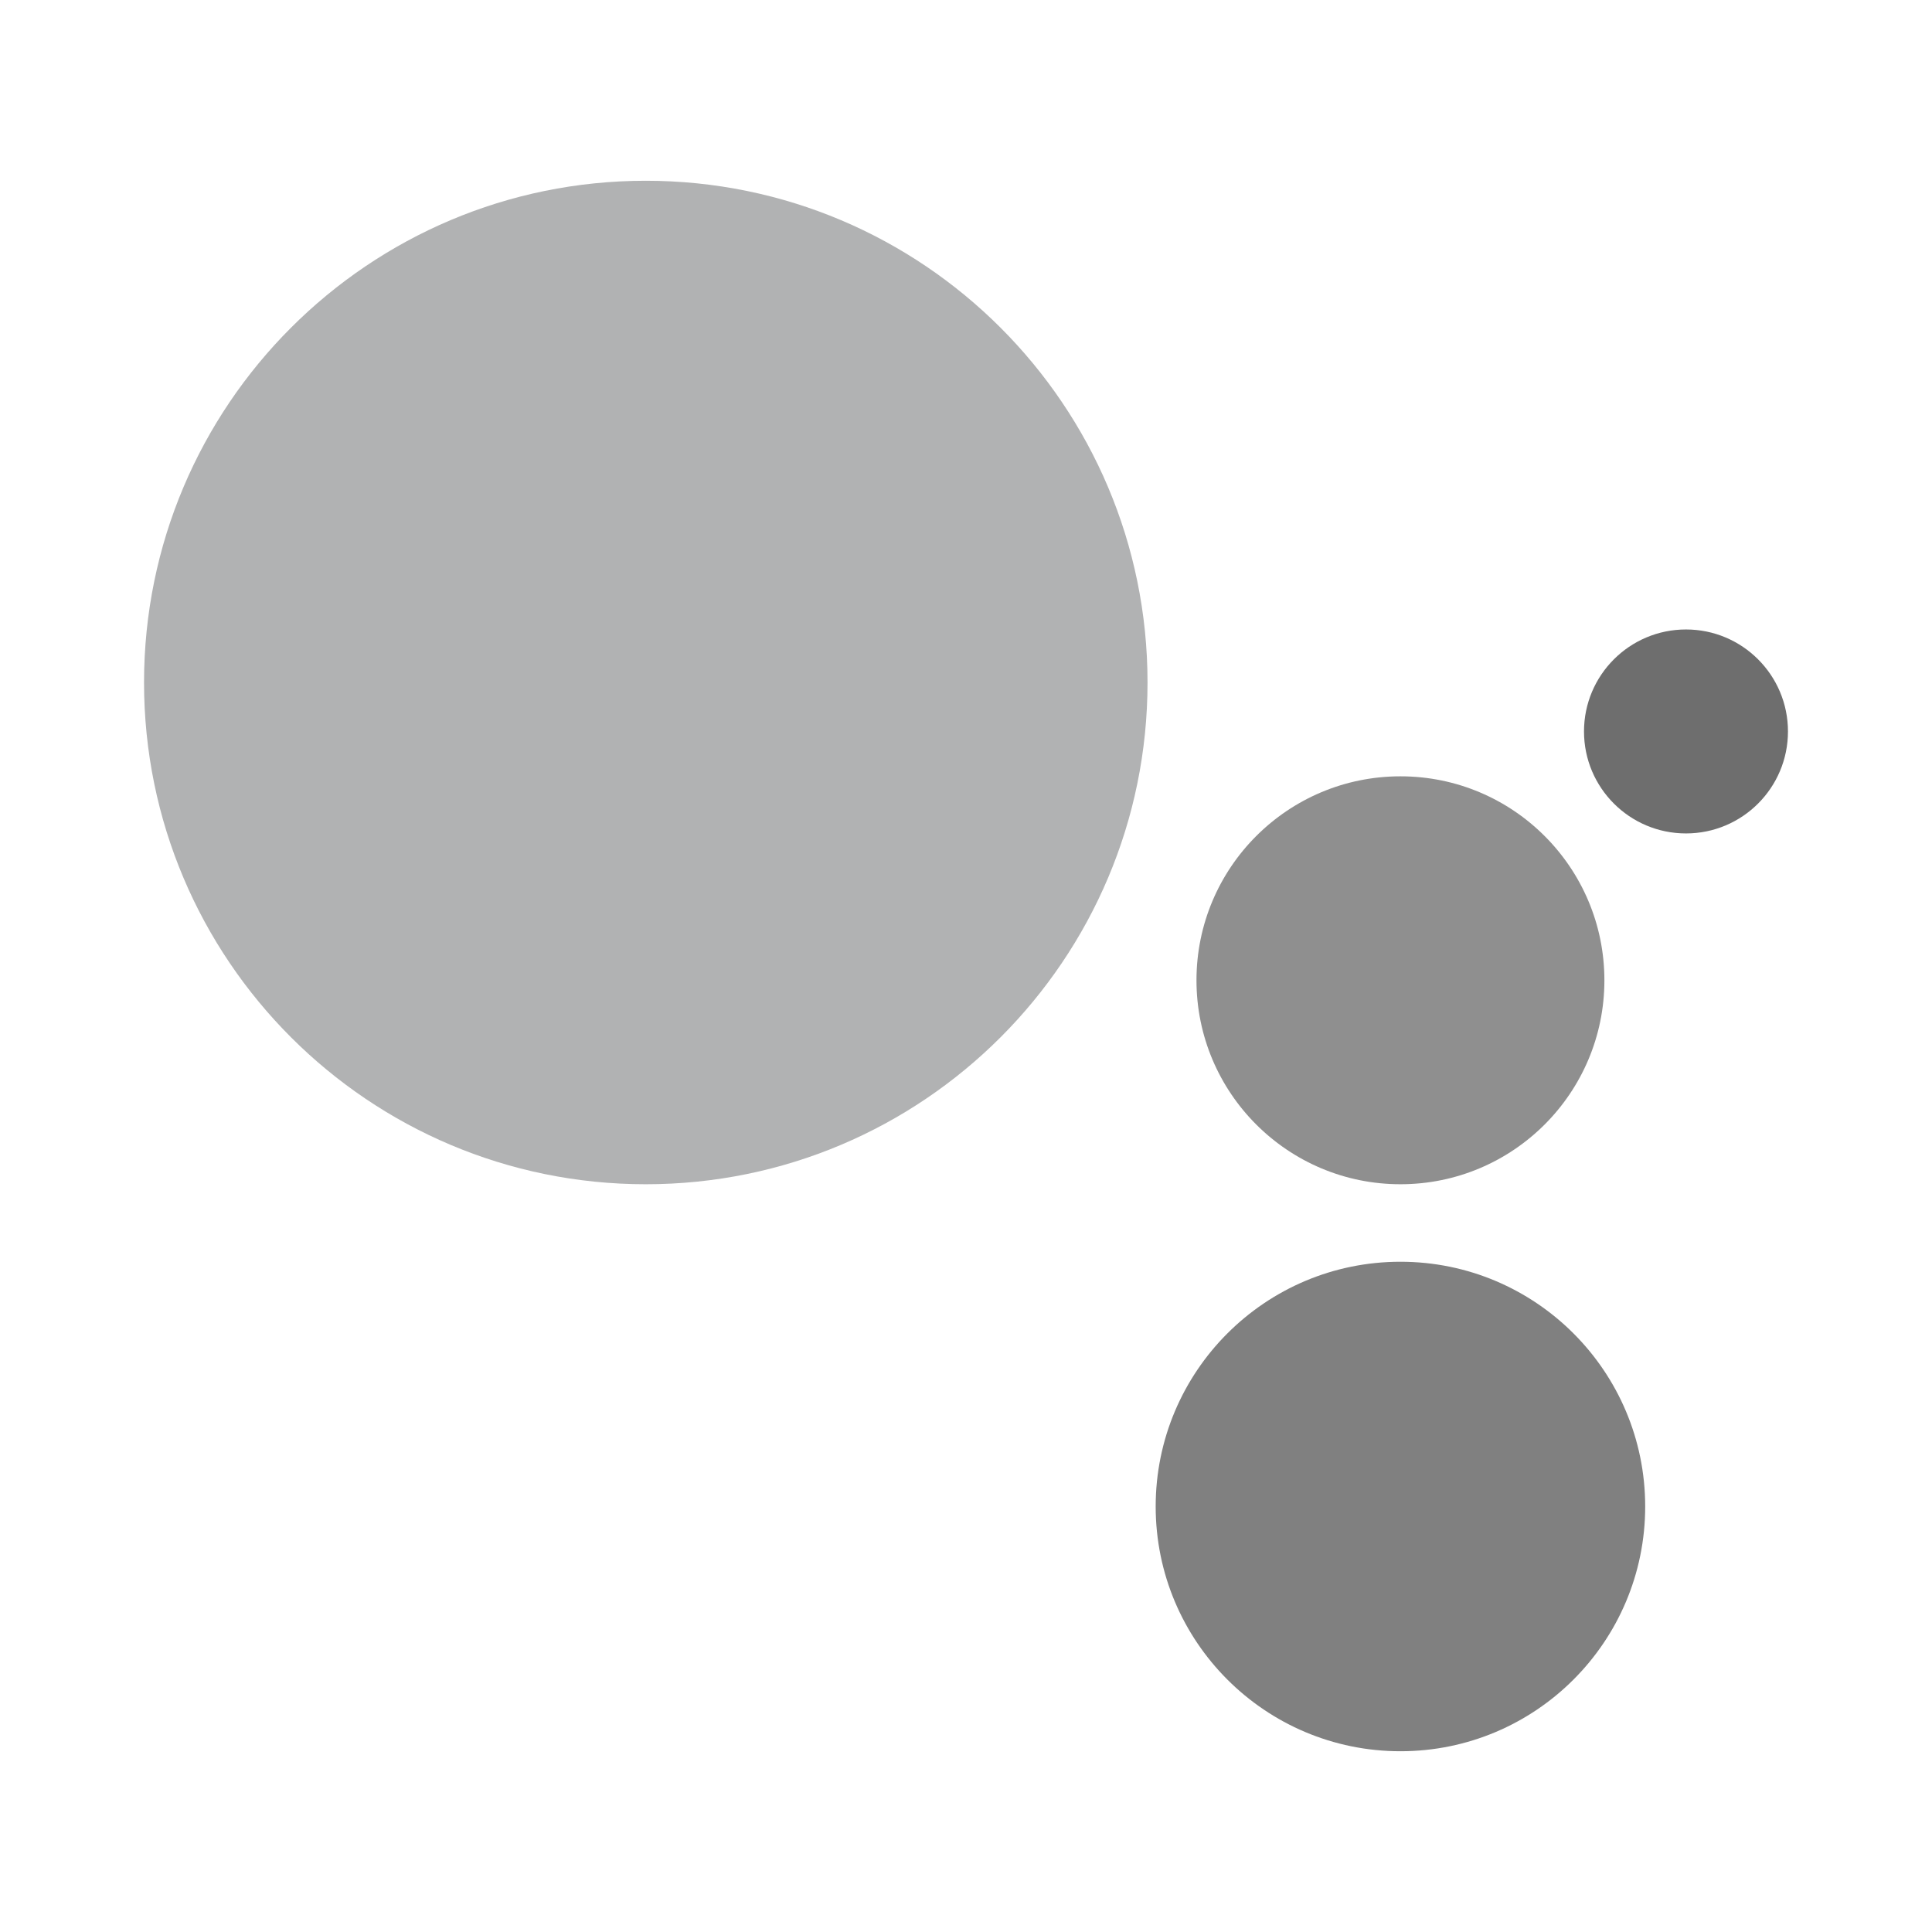
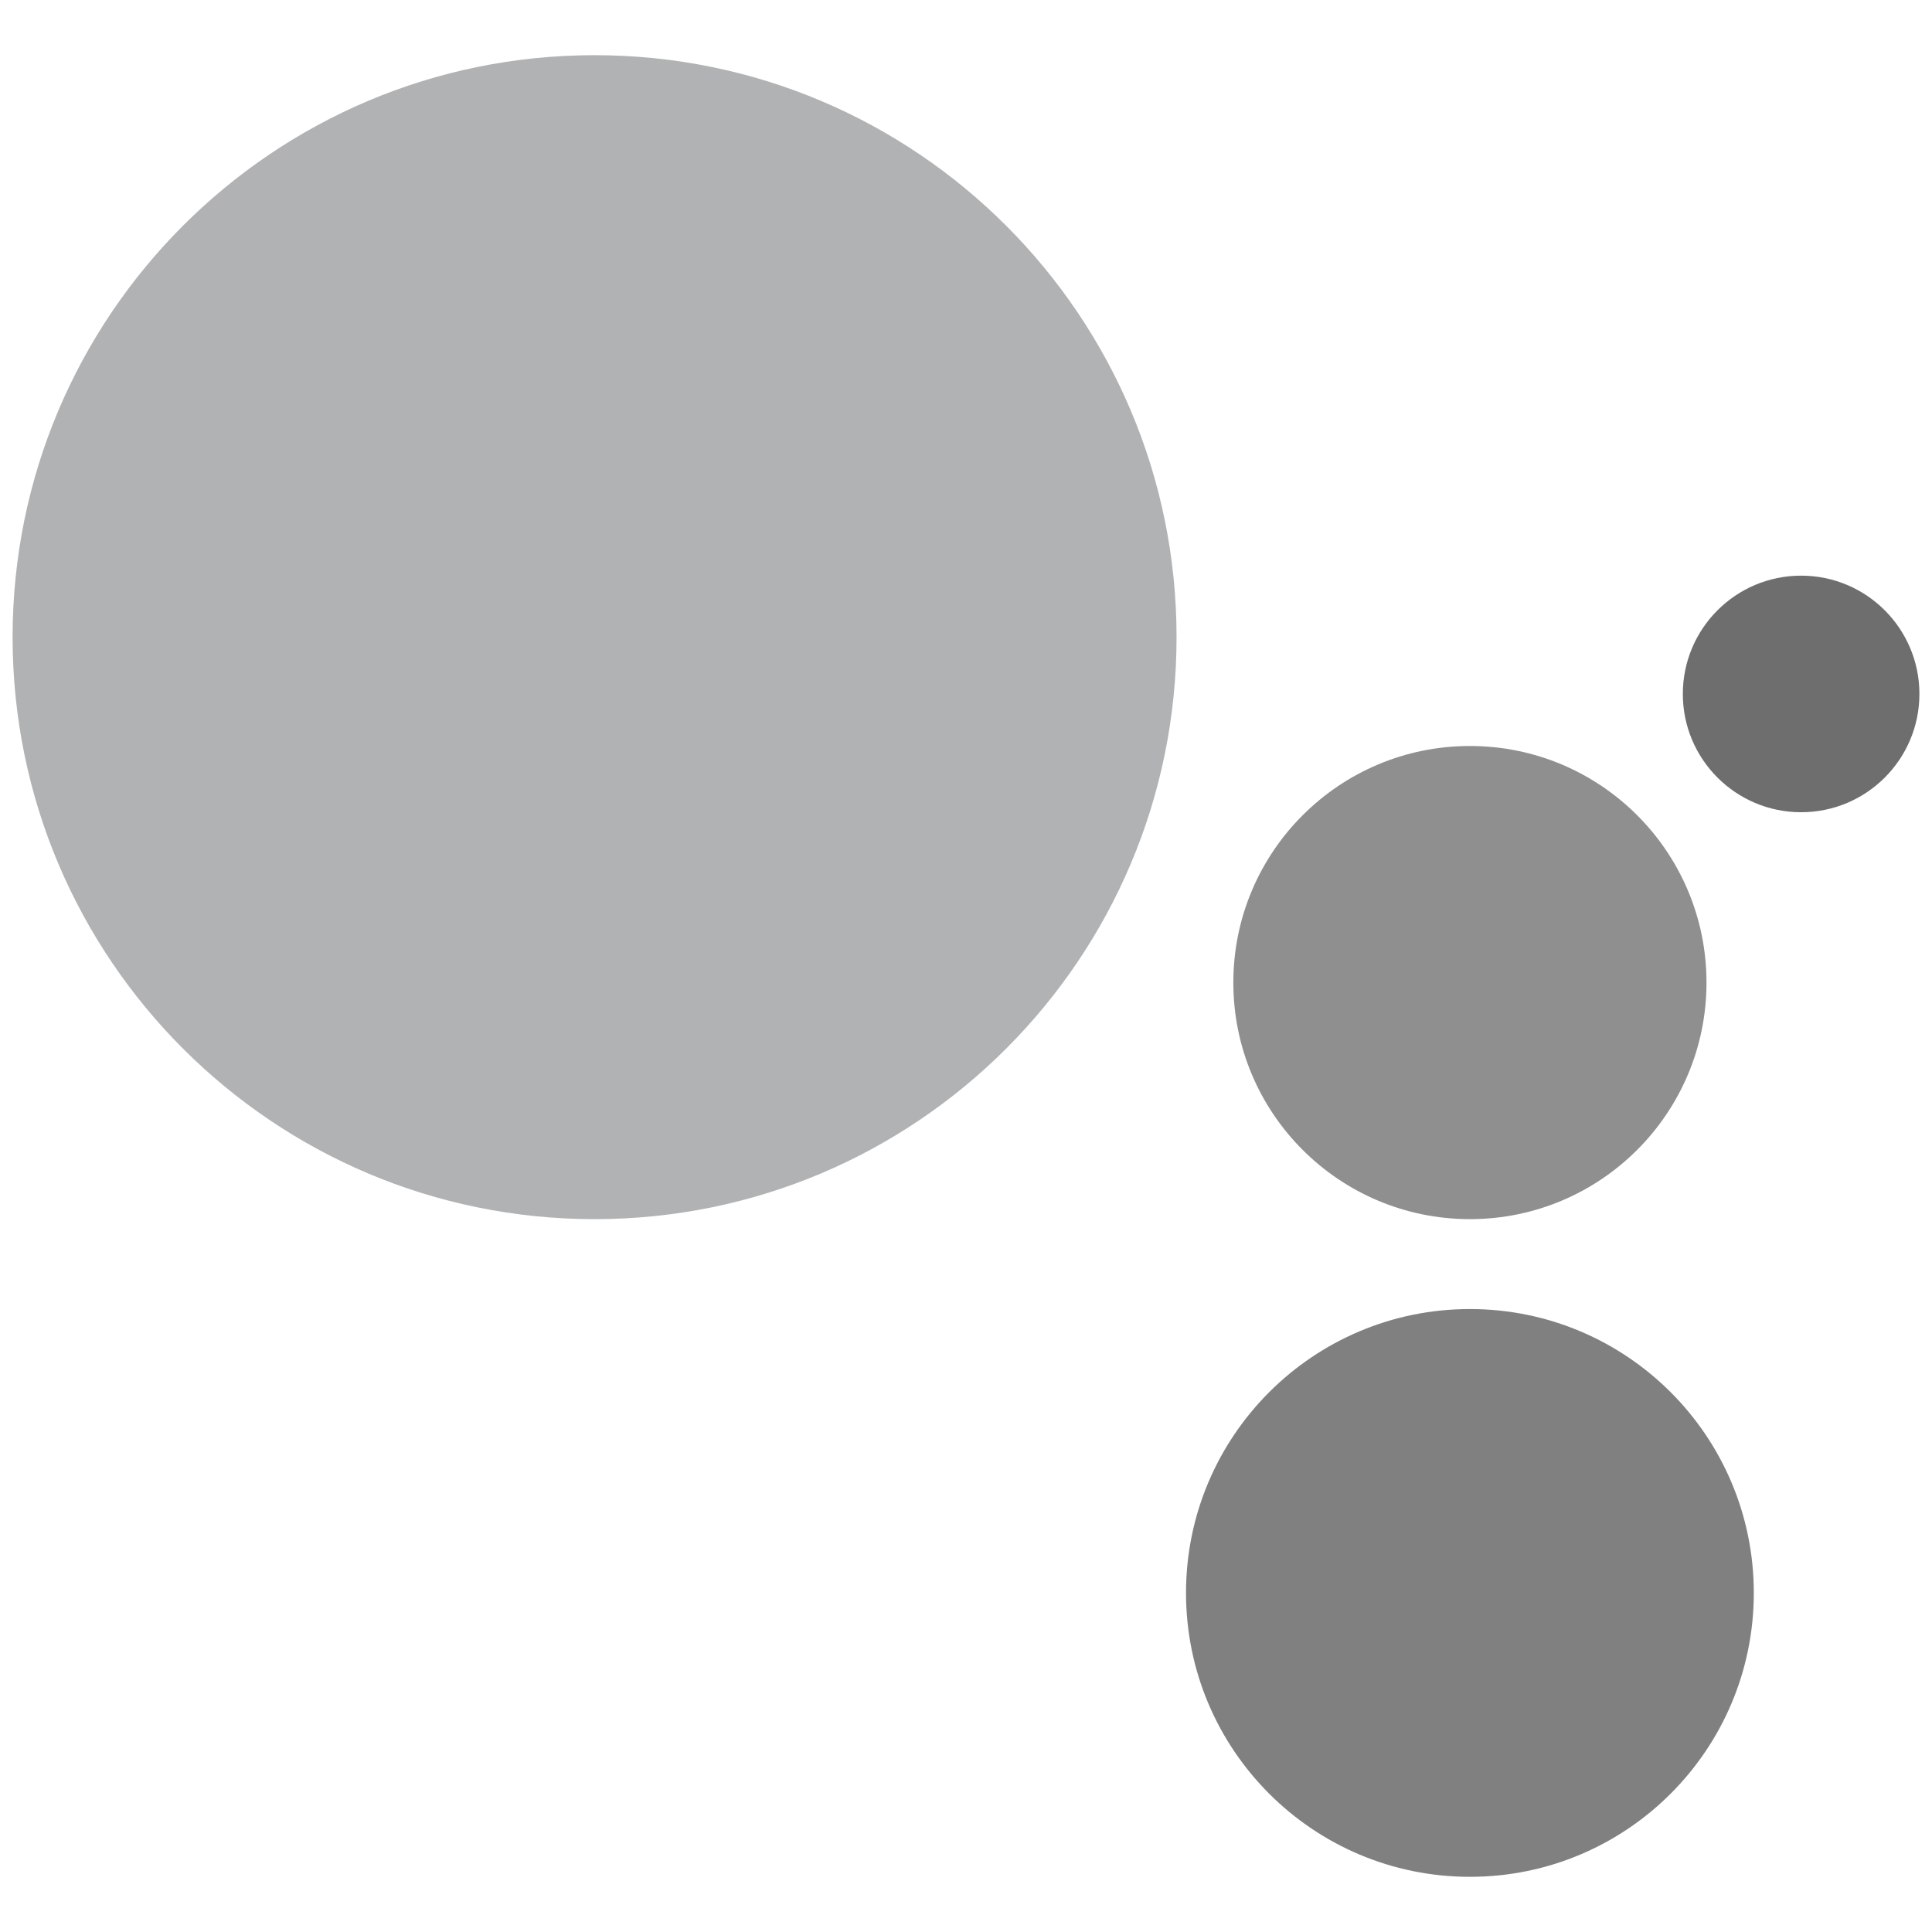
<svg xmlns="http://www.w3.org/2000/svg" width="180pt" height="180pt" version="1.0" viewBox="0 0 180 180" id="svg1077">
  <defs id="defs1081" />
-   <g id="g54220" transform="matrix(0.2991426,0,0,0.2991426,13.4195,13.41935)">
+   <g id="g54220" transform="matrix(0.3469816,0,0,0.3469816,1.172703,1.172531)">
    <circle cx="156.268" cy="167.705" fill="#4285f4" r="156.268" id="circle54212" style="fill:#b1b2b3;fill-opacity:1" />
    <path d="m 512,182.95 c 0,17.544 -14.224,31.762 -31.762,31.762 -17.538,0 -31.762,-14.218 -31.762,-31.762 0,-17.543 14.224,-31.762 31.762,-31.762 17.538,0 31.762,14.219 31.762,31.762 z" fill="#34a853" id="path54214" style="fill:#6e6e6e;fill-opacity:1" />
    <path d="m 454.829,260.449 c 0,35.081 -28.438,63.522 -63.523,63.522 -35.088,0 -63.524,-28.441 -63.524,-63.522 0,-35.083 28.437,-63.524 63.524,-63.524 35.086,0 63.523,28.442 63.523,63.524 z" fill="#ea4335" id="path54216" style="fill:#8f8f8f;fill-opacity:1" />
    <path d="m 467.533,424.339 c 0,42.1 -34.124,76.225 -76.228,76.225 -42.104,0 -76.229,-34.125 -76.229,-76.225 0,-42.098 34.124,-76.227 76.229,-76.227 42.104,0 76.228,34.129 76.228,76.227 z" fill="#fbbc05" id="path54218" style="fill:#808080;fill-opacity:1" />
  </g>
</svg>
